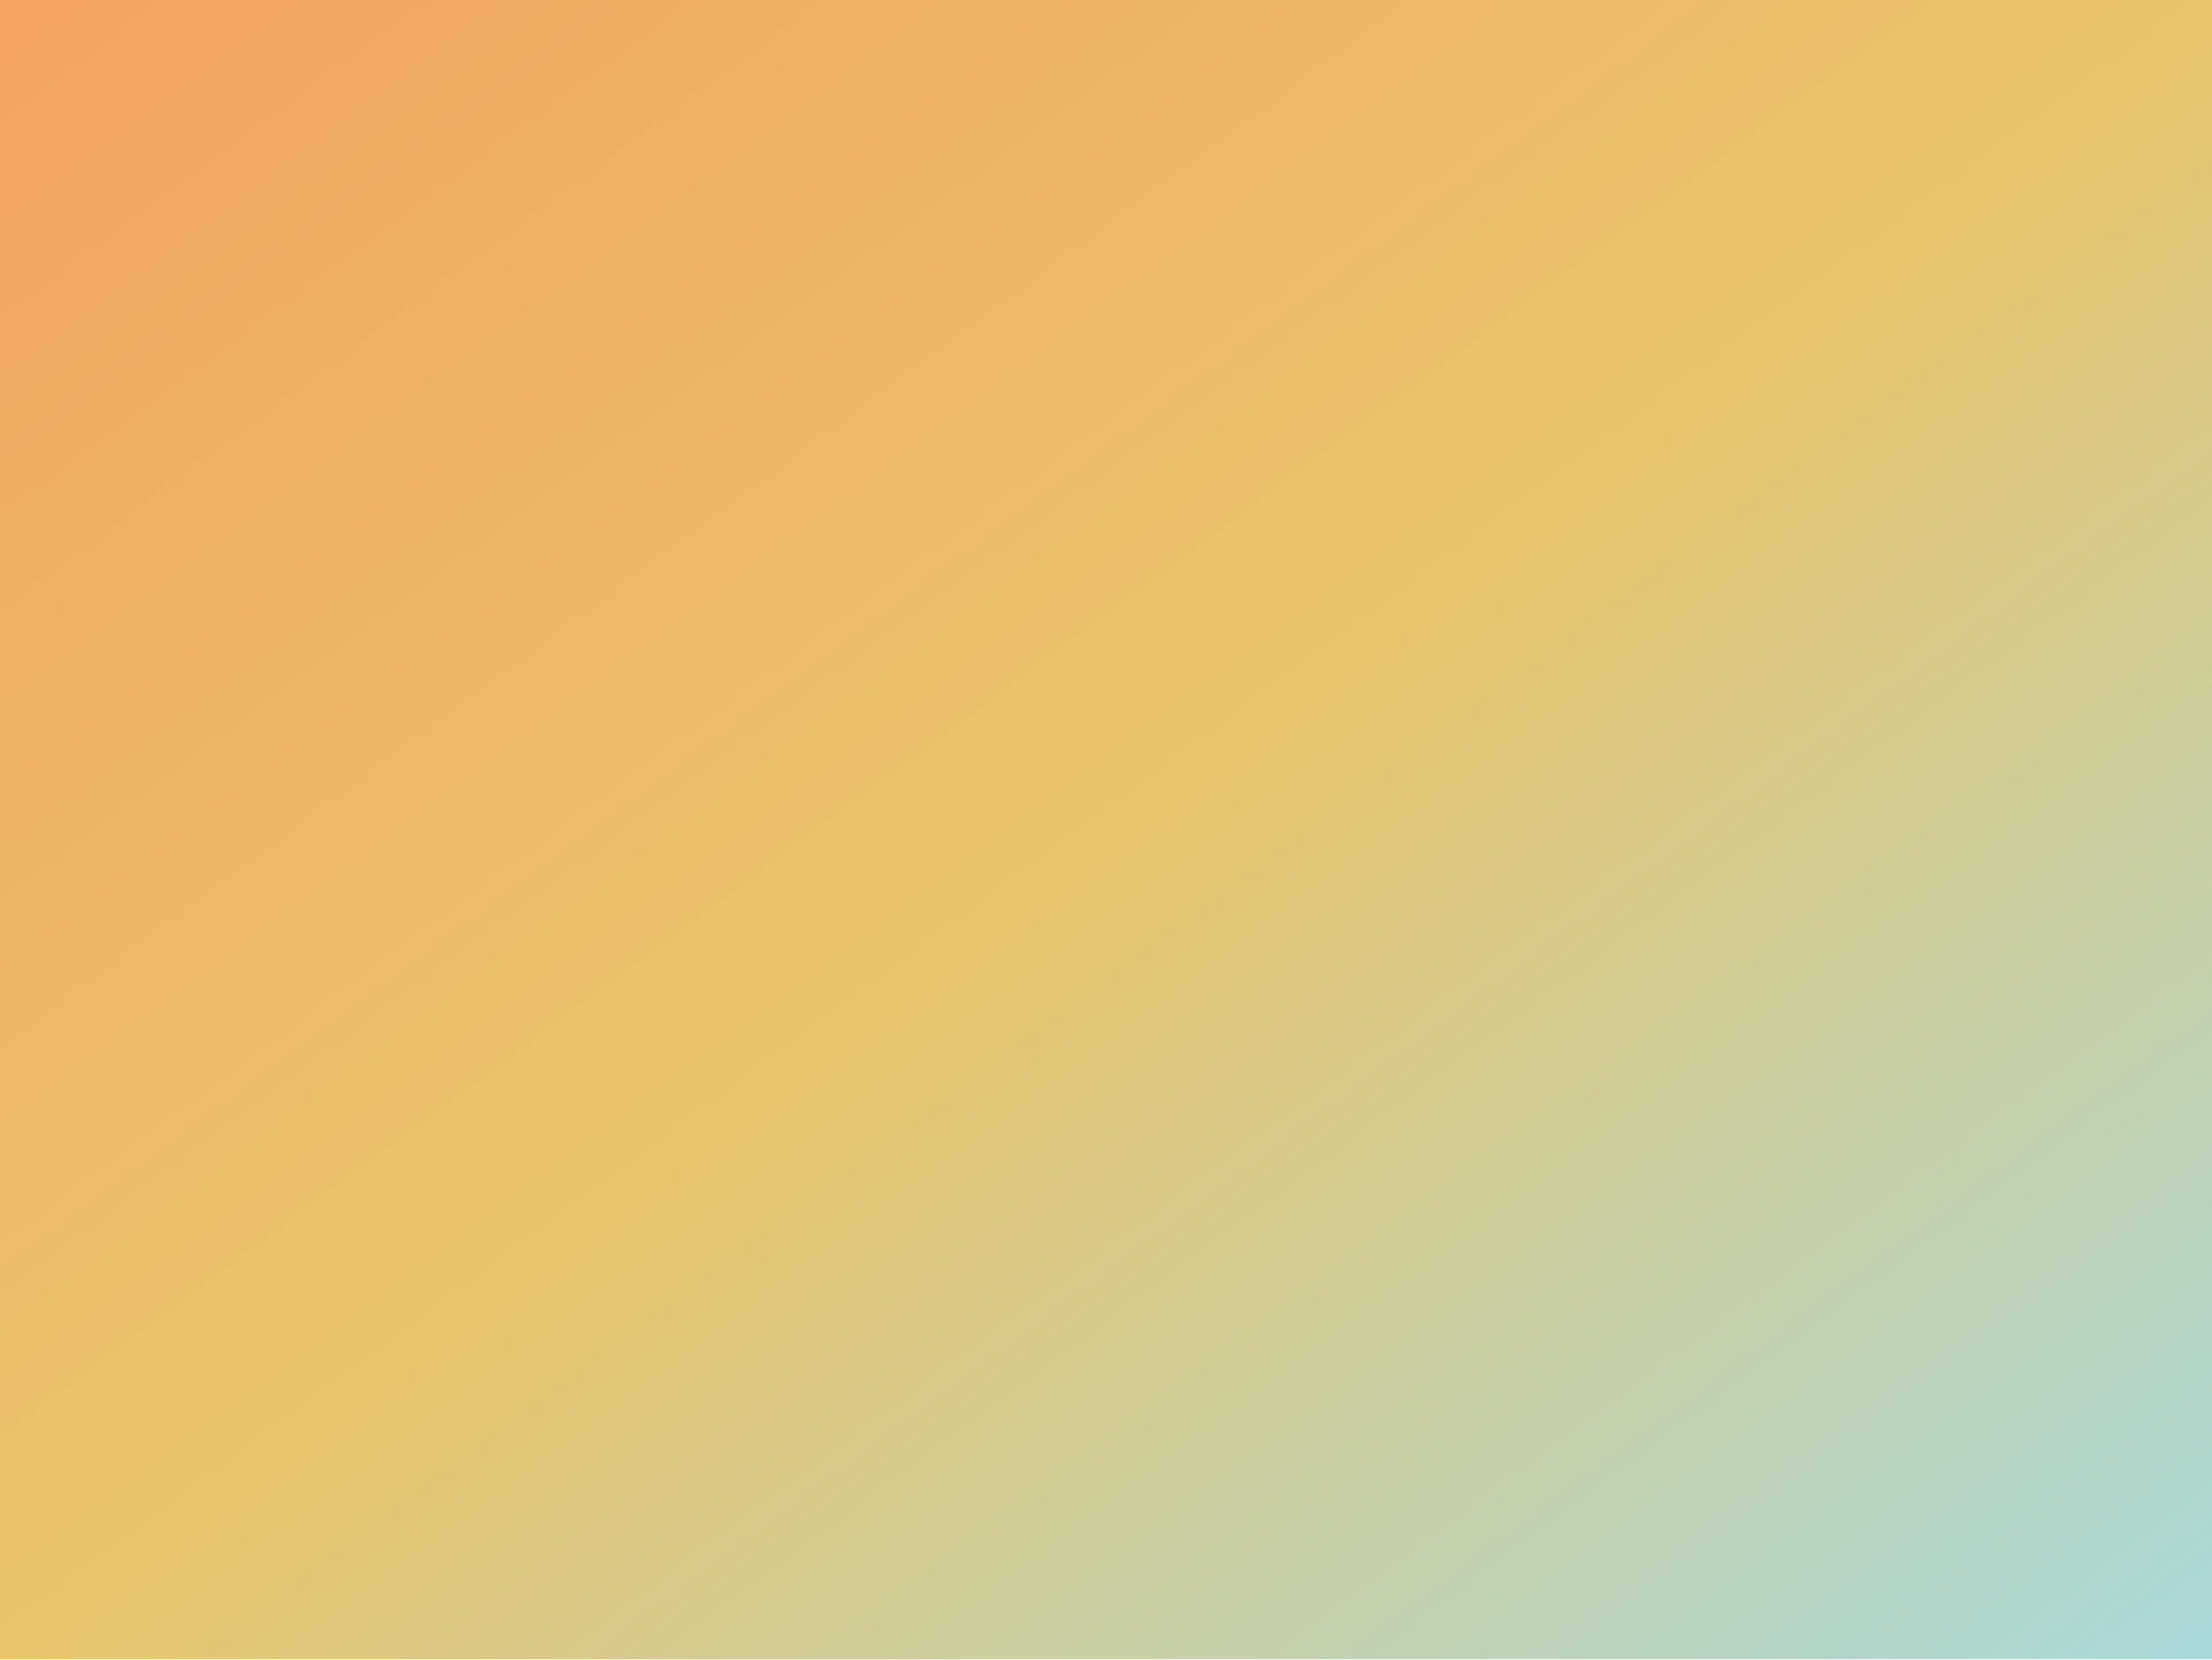
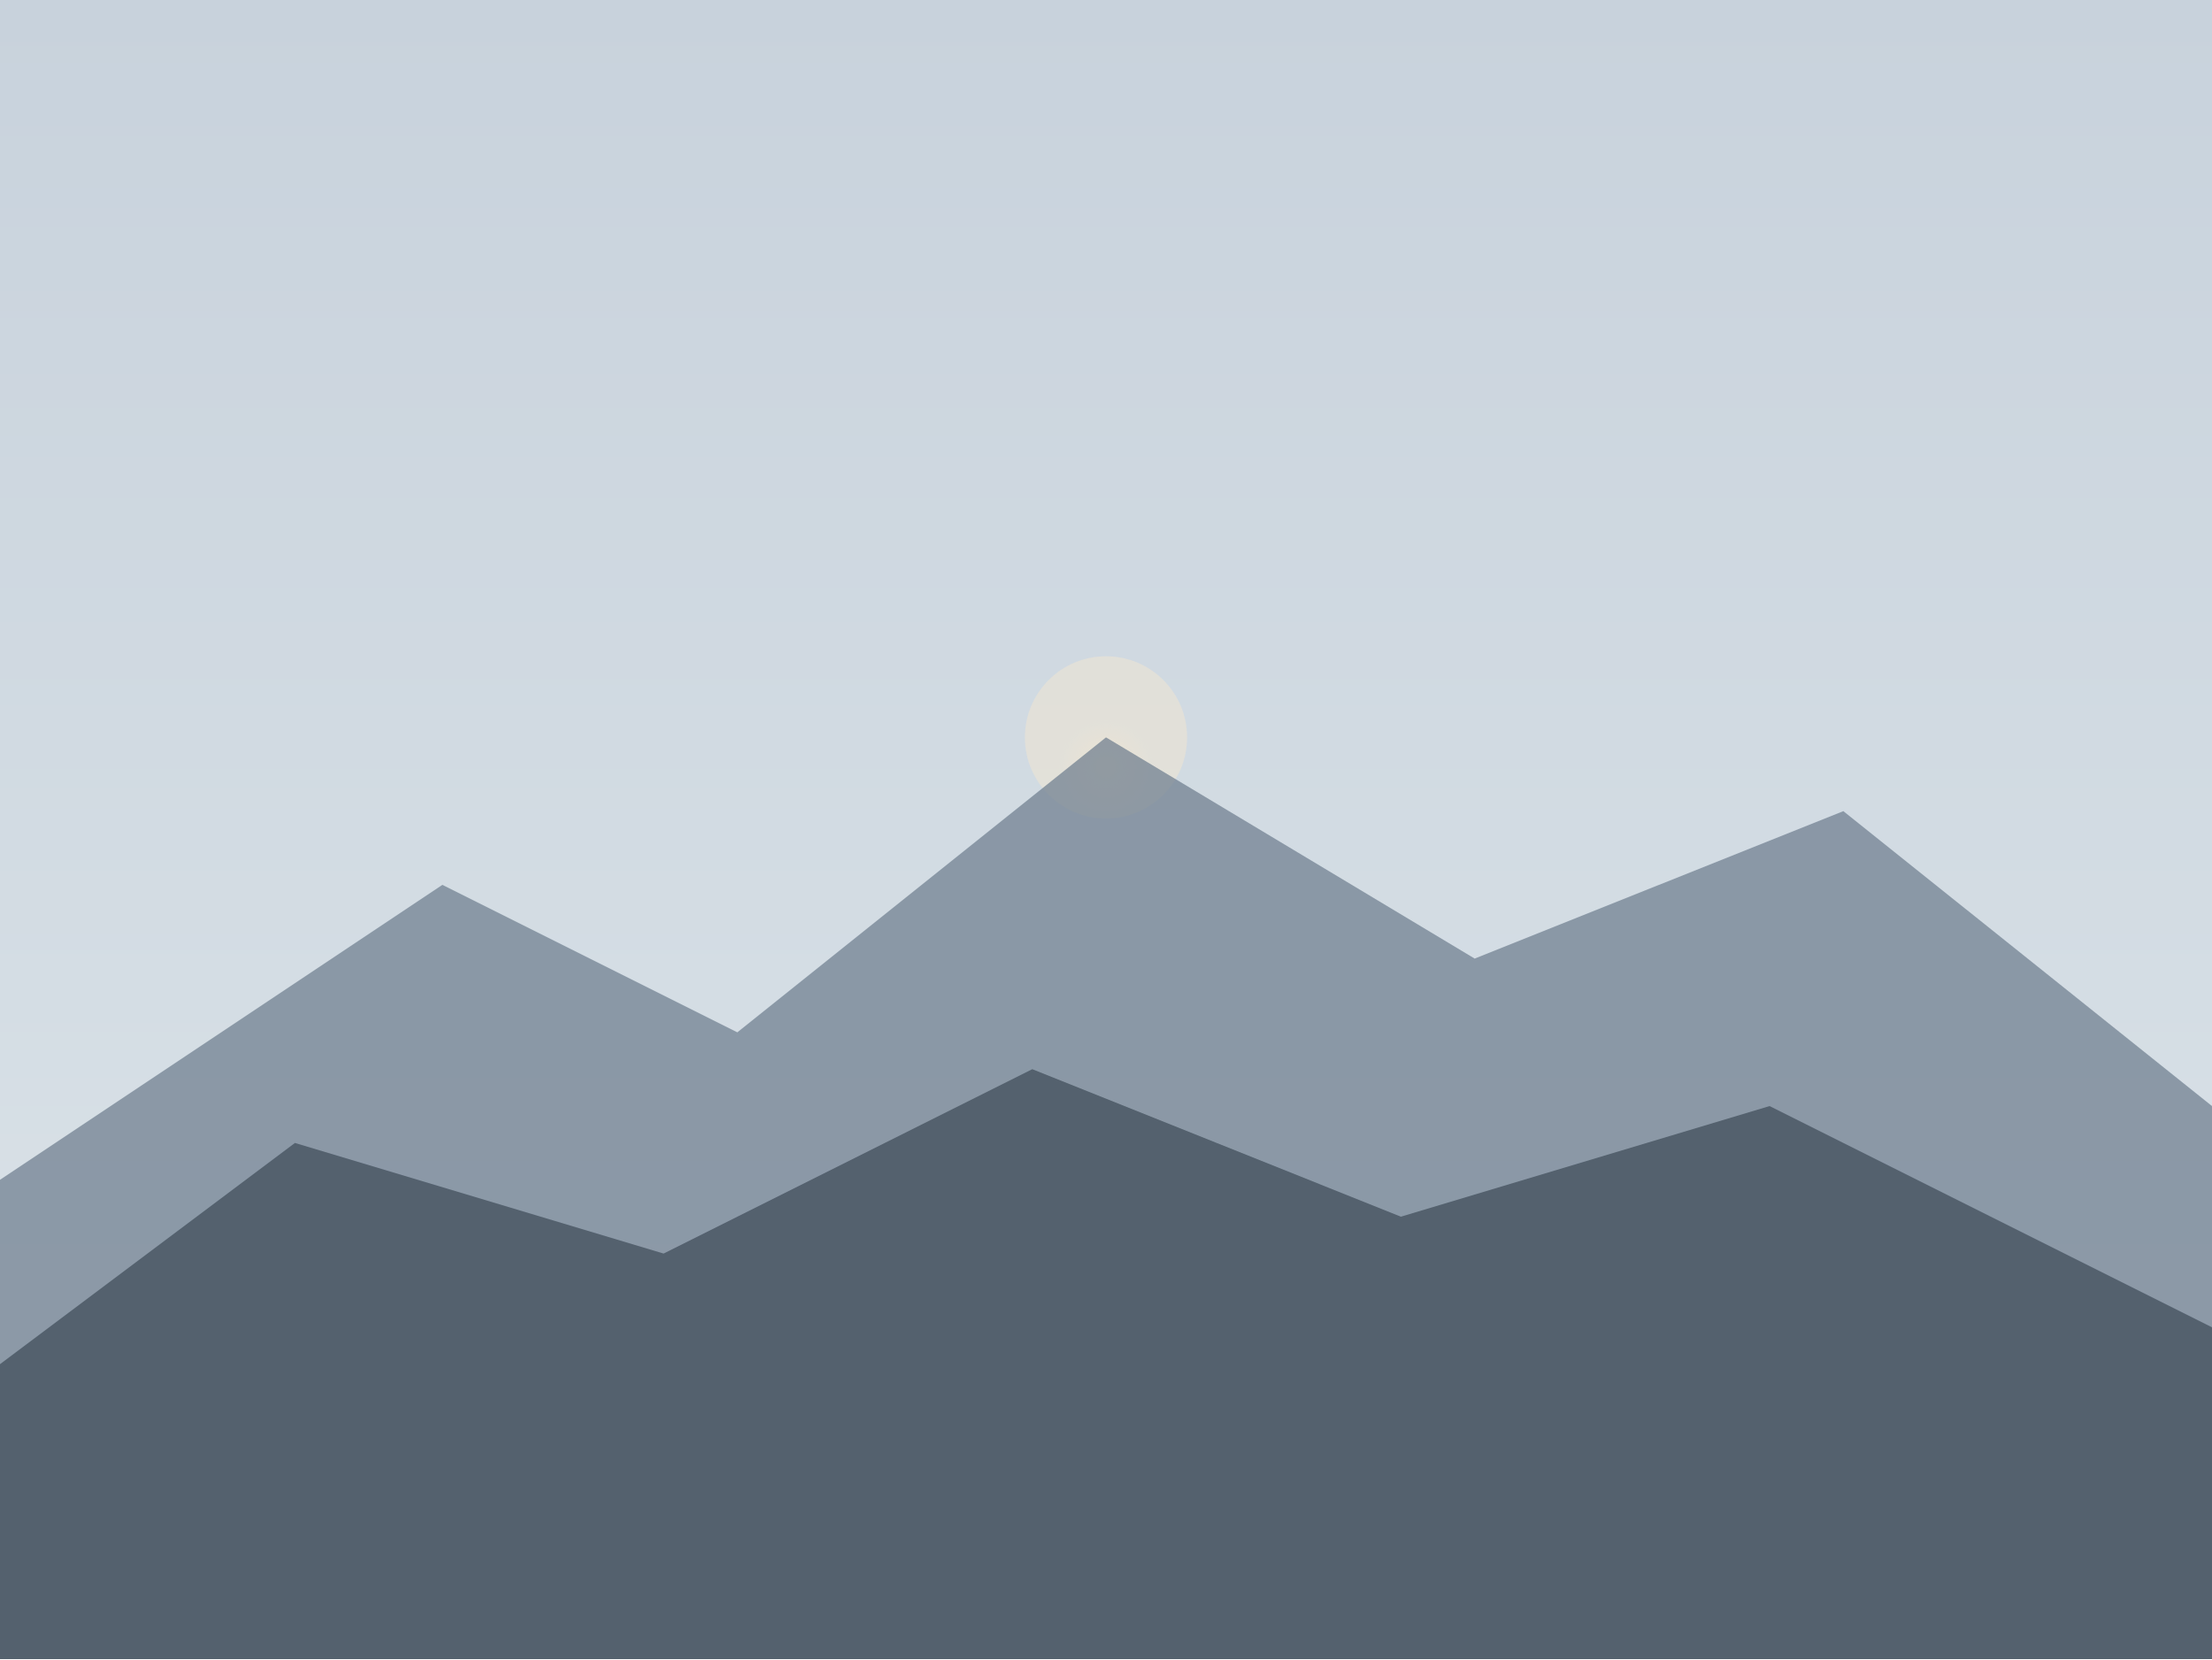
<svg xmlns="http://www.w3.org/2000/svg" width="600" height="450" viewBox="0 0 600 450">
  <defs>
-     <linearGradient id="g" x1="0%" y1="0%" x2="100%" y2="100%">
-       <stop offset="0%" stop-color="#F4A261" />
-       <stop offset="50%" stop-color="#E9C46A" />
-       <stop offset="100%" stop-color="#A8DADC" />
+     <linearGradient id="sky" x1="0%" y1="0%" x2="0%" y2="100%">
+       <stop offset="0%" stop-color="#C8D2DC" />
+       <stop offset="60%" stop-color="#D4DDE4" />
+       <stop offset="100%" stop-color="#E0E6EA" />
    </linearGradient>
+     <radialGradient id="sun" cx="50%" cy="55%" r="8%">
+       <stop offset="0%" stop-color="#EDE4D3" stop-opacity="0.9" />
+       <stop offset="100%" stop-color="#EDE4D3" stop-opacity="0" />
+     </radialGradient>
  </defs>
-   <rect width="600" height="450" fill="url(#g)" />
+   <rect width="600" height="450" fill="url(#sky)" />
+   <circle cx="300" cy="200" r="80" fill="url(#sun)" />
+   <circle cx="300" cy="200" r="22" fill="#EDE4D3" opacity="0.6" />
+   <path d="M0 320 L120 240 L200 280 L300 200 L400 260 L500 220 L600 300 L600 450 L0 450 Z" fill="#6B7B8C" opacity="0.7" />
+   <path d="M0 370 L80 310 L180 340 L280 290 L380 330 L480 300 L600 360 L600 450 L0 450 Z" fill="#4A5764" opacity="0.85" />
</svg>
